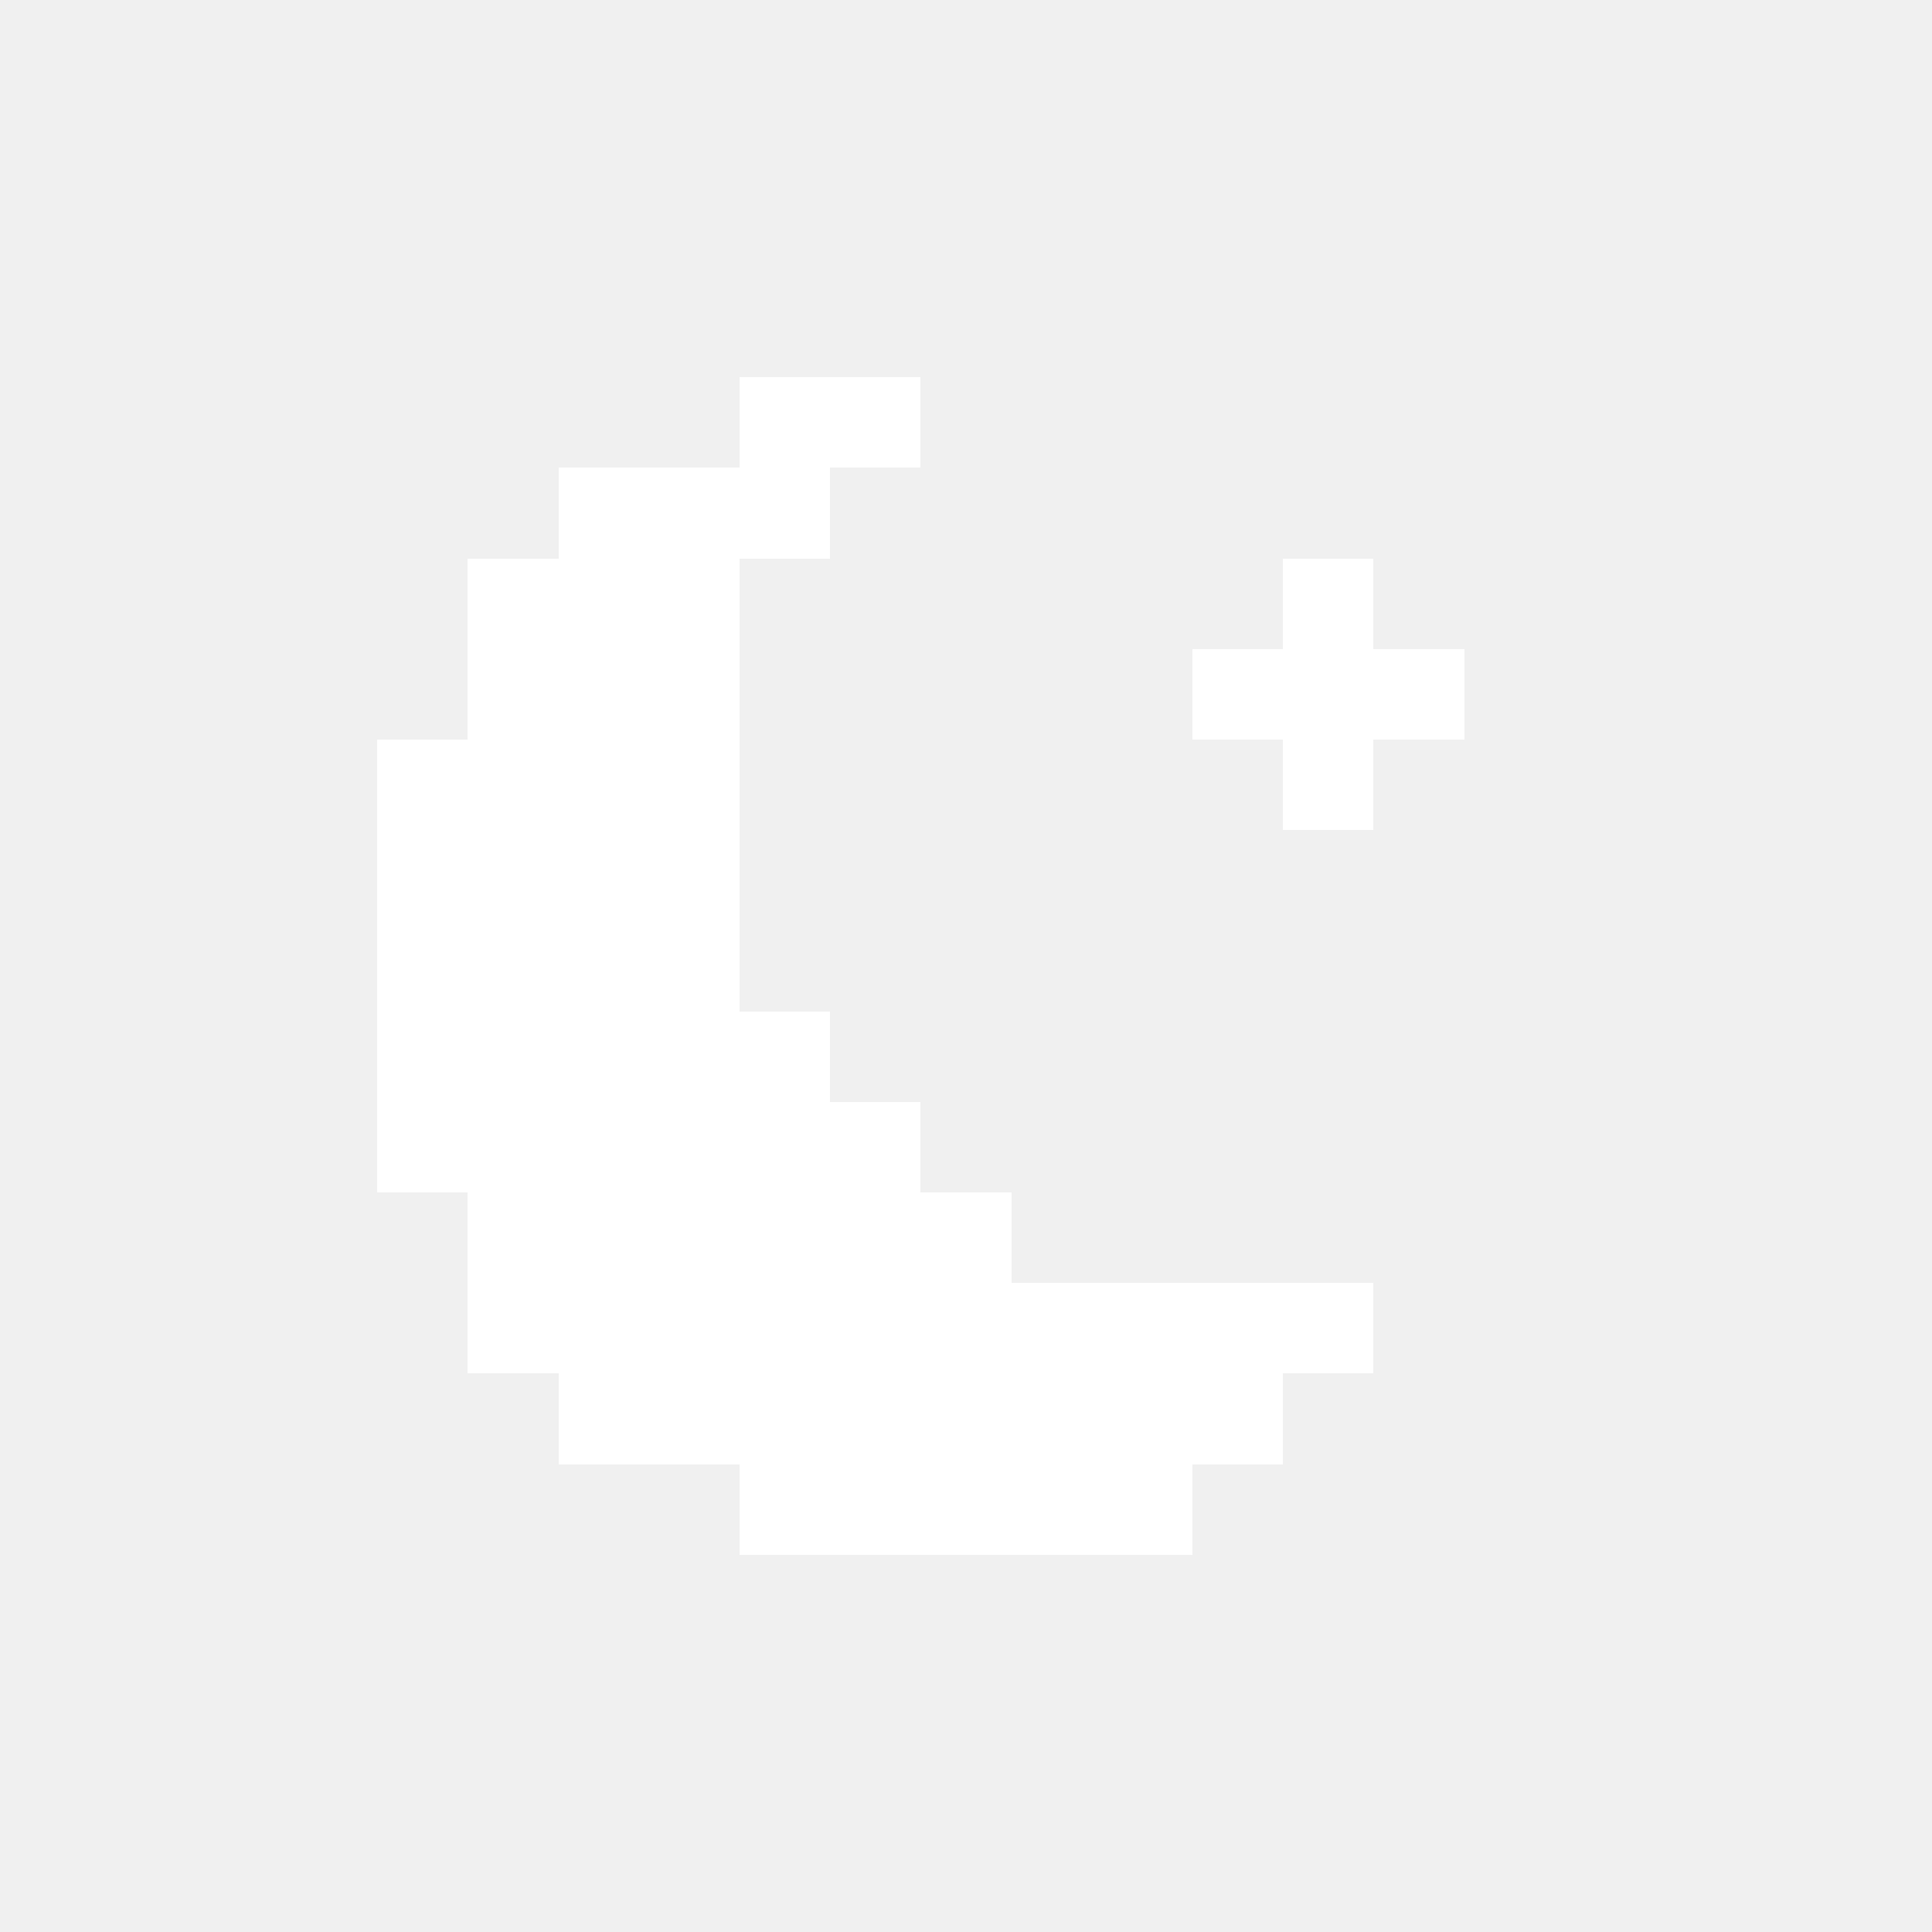
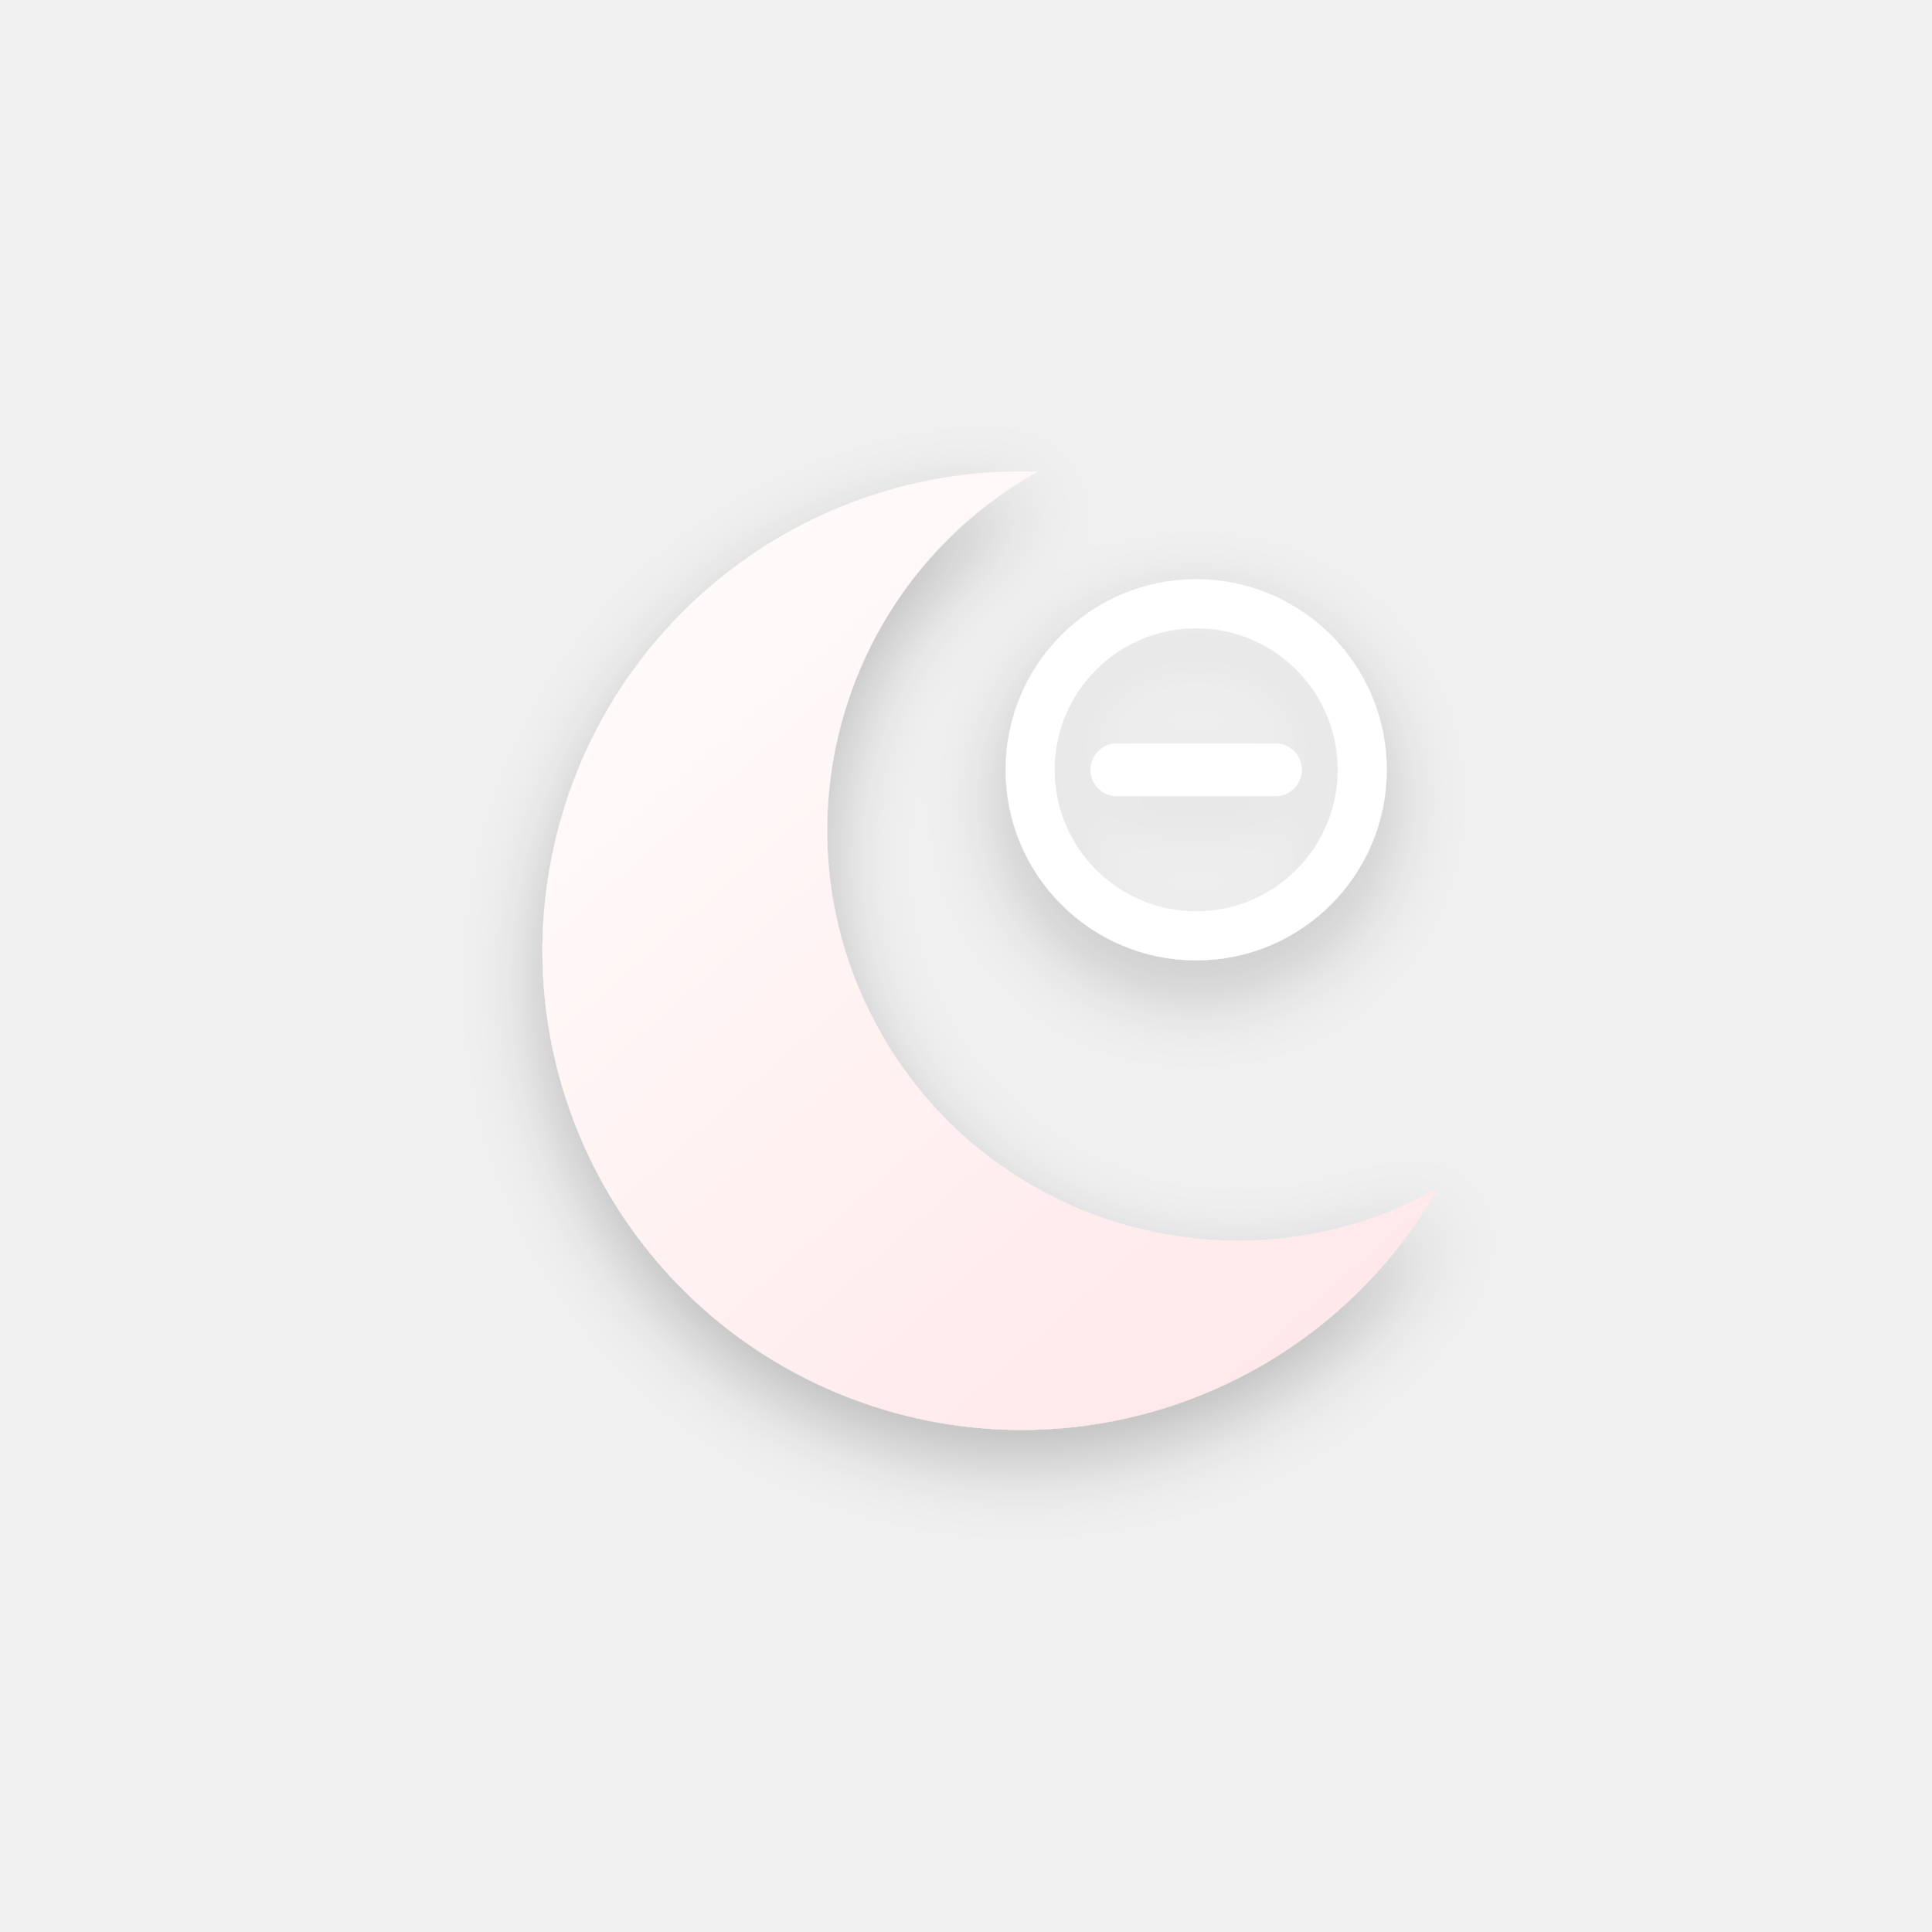
- <svg xmlns="http://www.w3.org/2000/svg" viewBox="0 0 1024 1024" shape-rendering="crispEdges">
-   <path fill="#FFFFFF" d="M392 200h96v48h-96zM296 248h144v48h-144zM248 296h144v96h-144zM200 392h192v144h-192zM200 536h240v48h-240zM200 584h288v48h-288zM248 632h288v48h-288zM248 680h480v48h-480zM296 728h384v48h-384zM392 776h240v48h-240zM680 296h48v48h-48zM632 344h144v48h-144zM680 392h48v48h-48z" />
+ <svg xmlns="http://www.w3.org/2000/svg" viewBox="0 0 1024 1024" width="1024" height="1024">
+   <defs>
+     <filter id="sh" x="-20%" y="-20%" width="140%" height="140%">
+       <feDropShadow dx="0" dy="16" stdDeviation="20" flood-color="#000000" flood-opacity="0.22" />
+     </filter>
+     <linearGradient id="fg" x1="256" y1="220" x2="768" y2="800" gradientUnits="userSpaceOnUse">
+       <stop offset="0%" stop-color="#FFFFFF" />
+       <stop offset="100%" stop-color="#FFE4E6" />
+     </linearGradient>
+   </defs>
+   <g filter="url(#sh)">
+     <path d="M 550 250 A 254 254 0 1 0 762 630 A 200 200 0 1 1 550 250 Z" fill="url(#fg)" />
+     <circle cx="634" cy="408" r="88" fill="#FFFFFF" fill-opacity="0.24" stroke="#FFFFFF" stroke-width="26" />
+     <line x1="592" y1="408" x2="676" y2="408" stroke="#FFFFFF" stroke-width="28" stroke-linecap="round" />
+   </g>
</svg>
